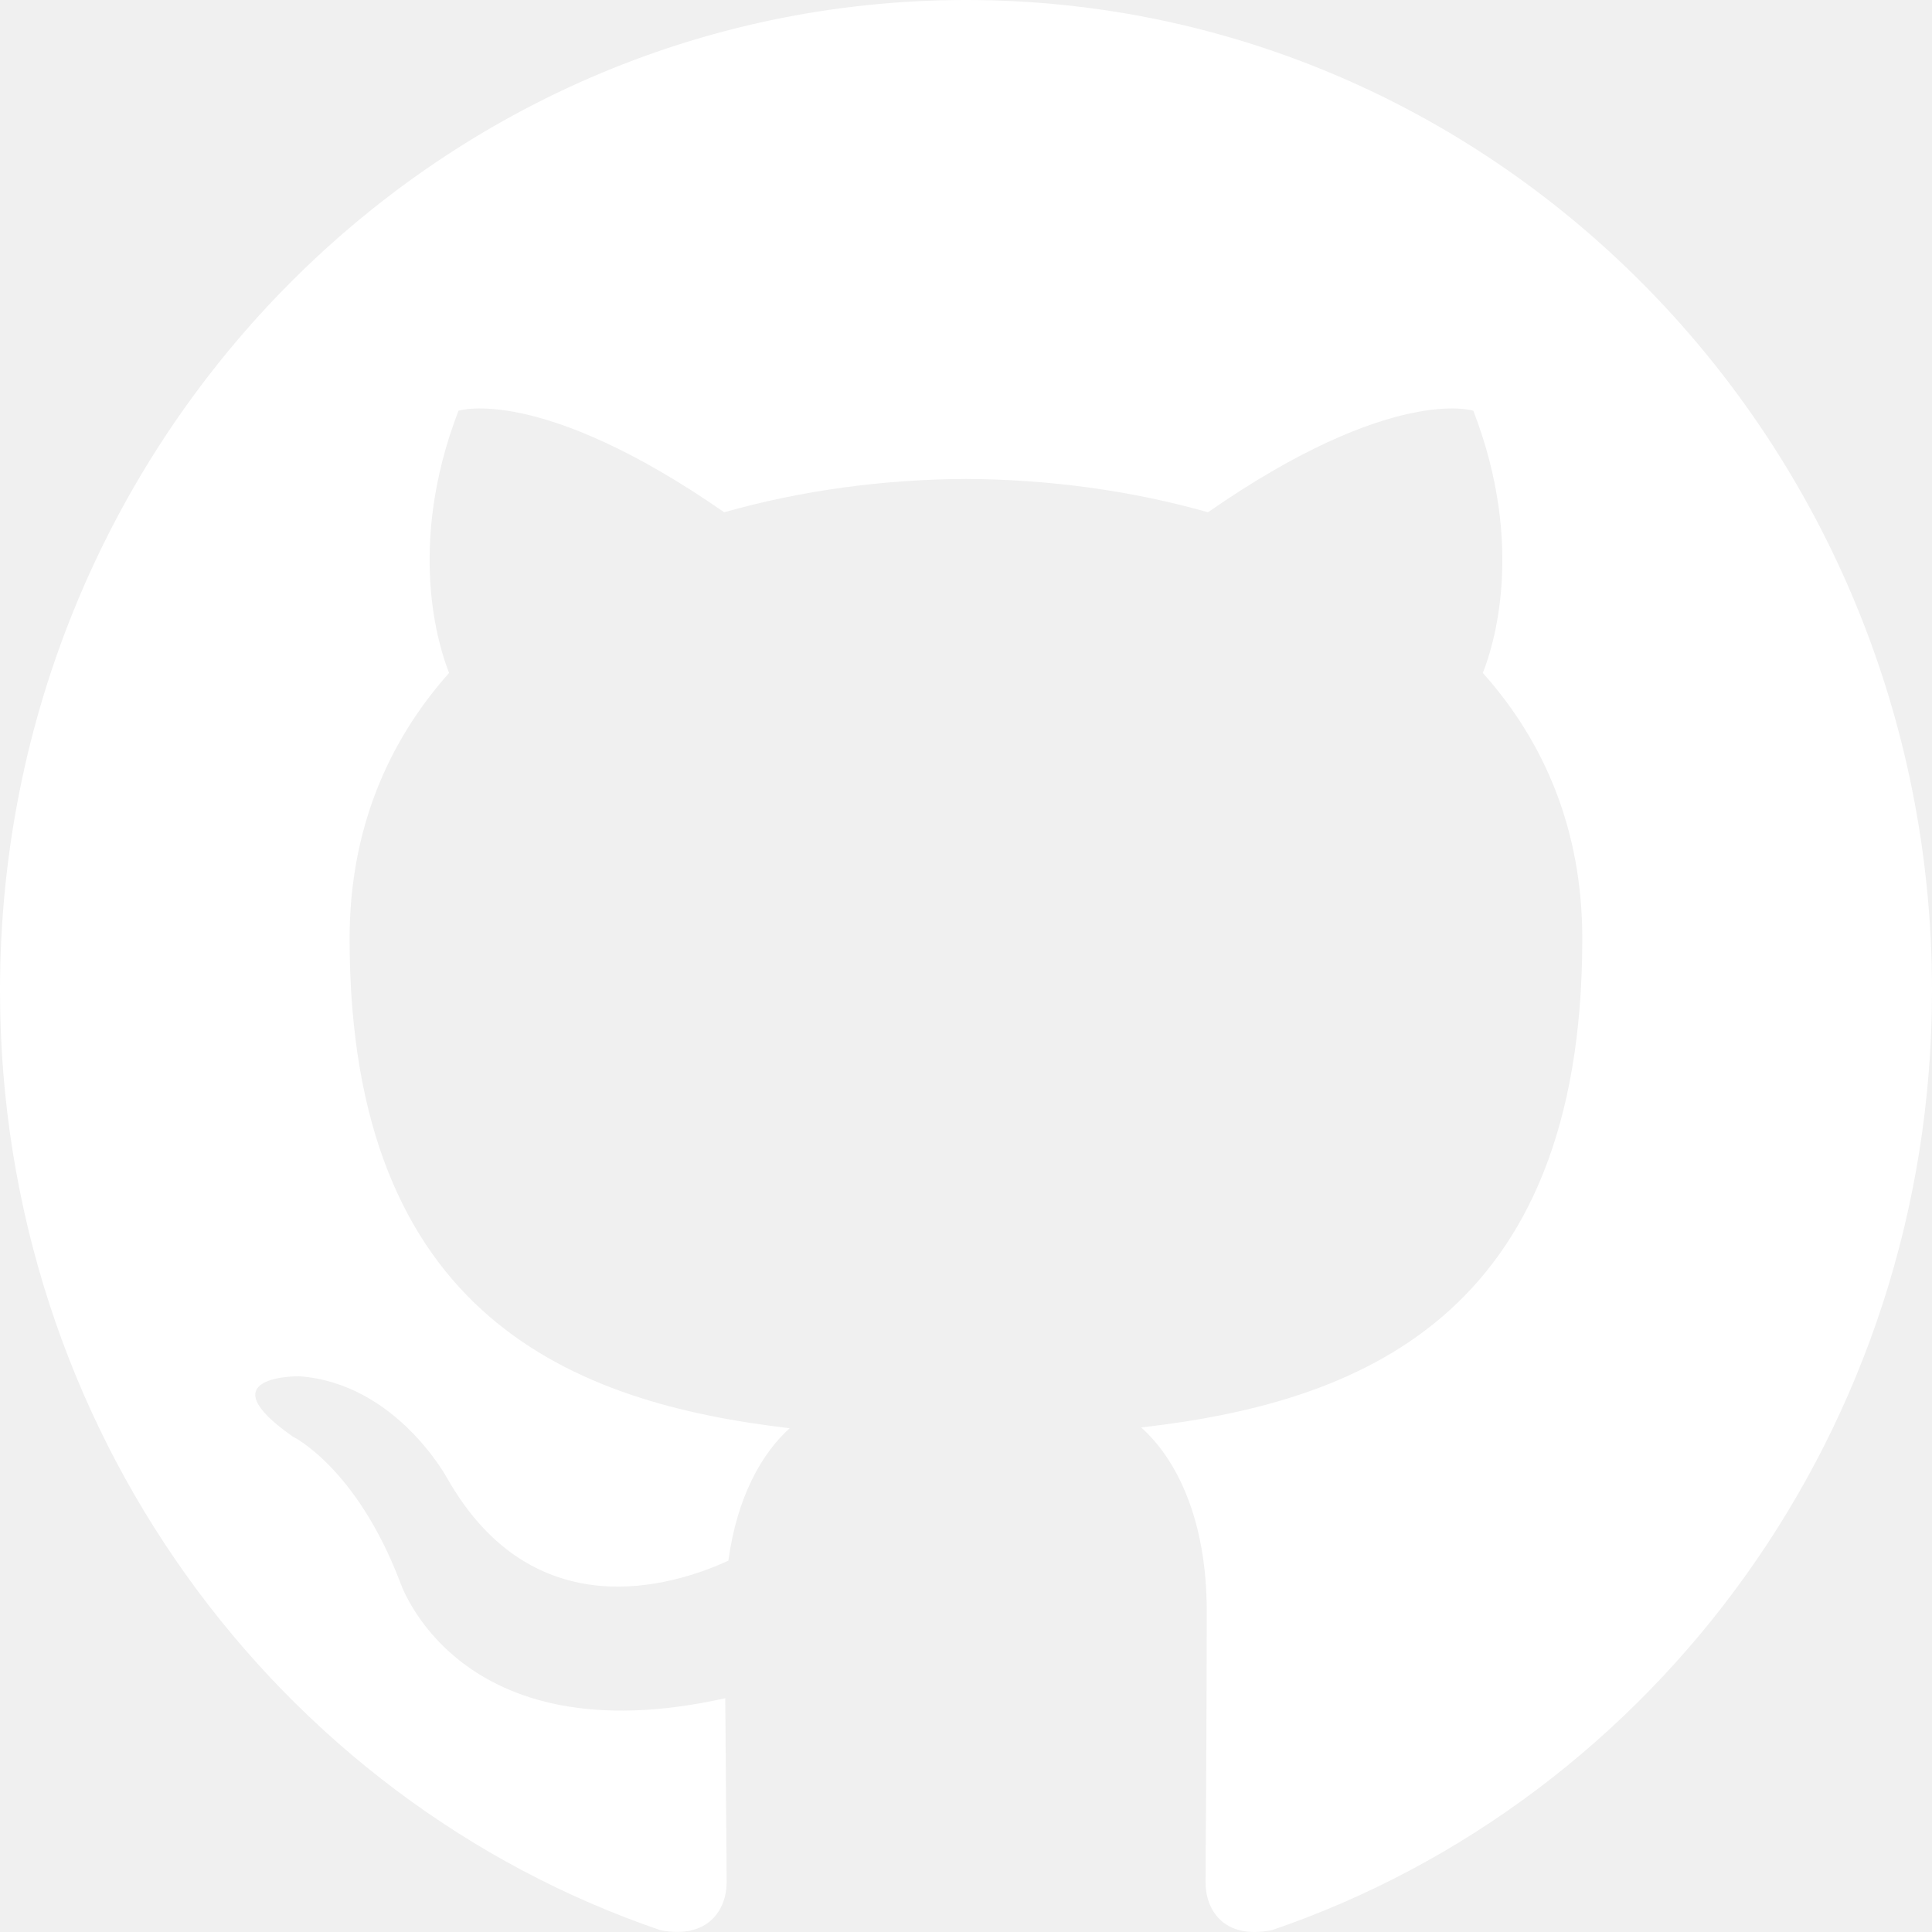
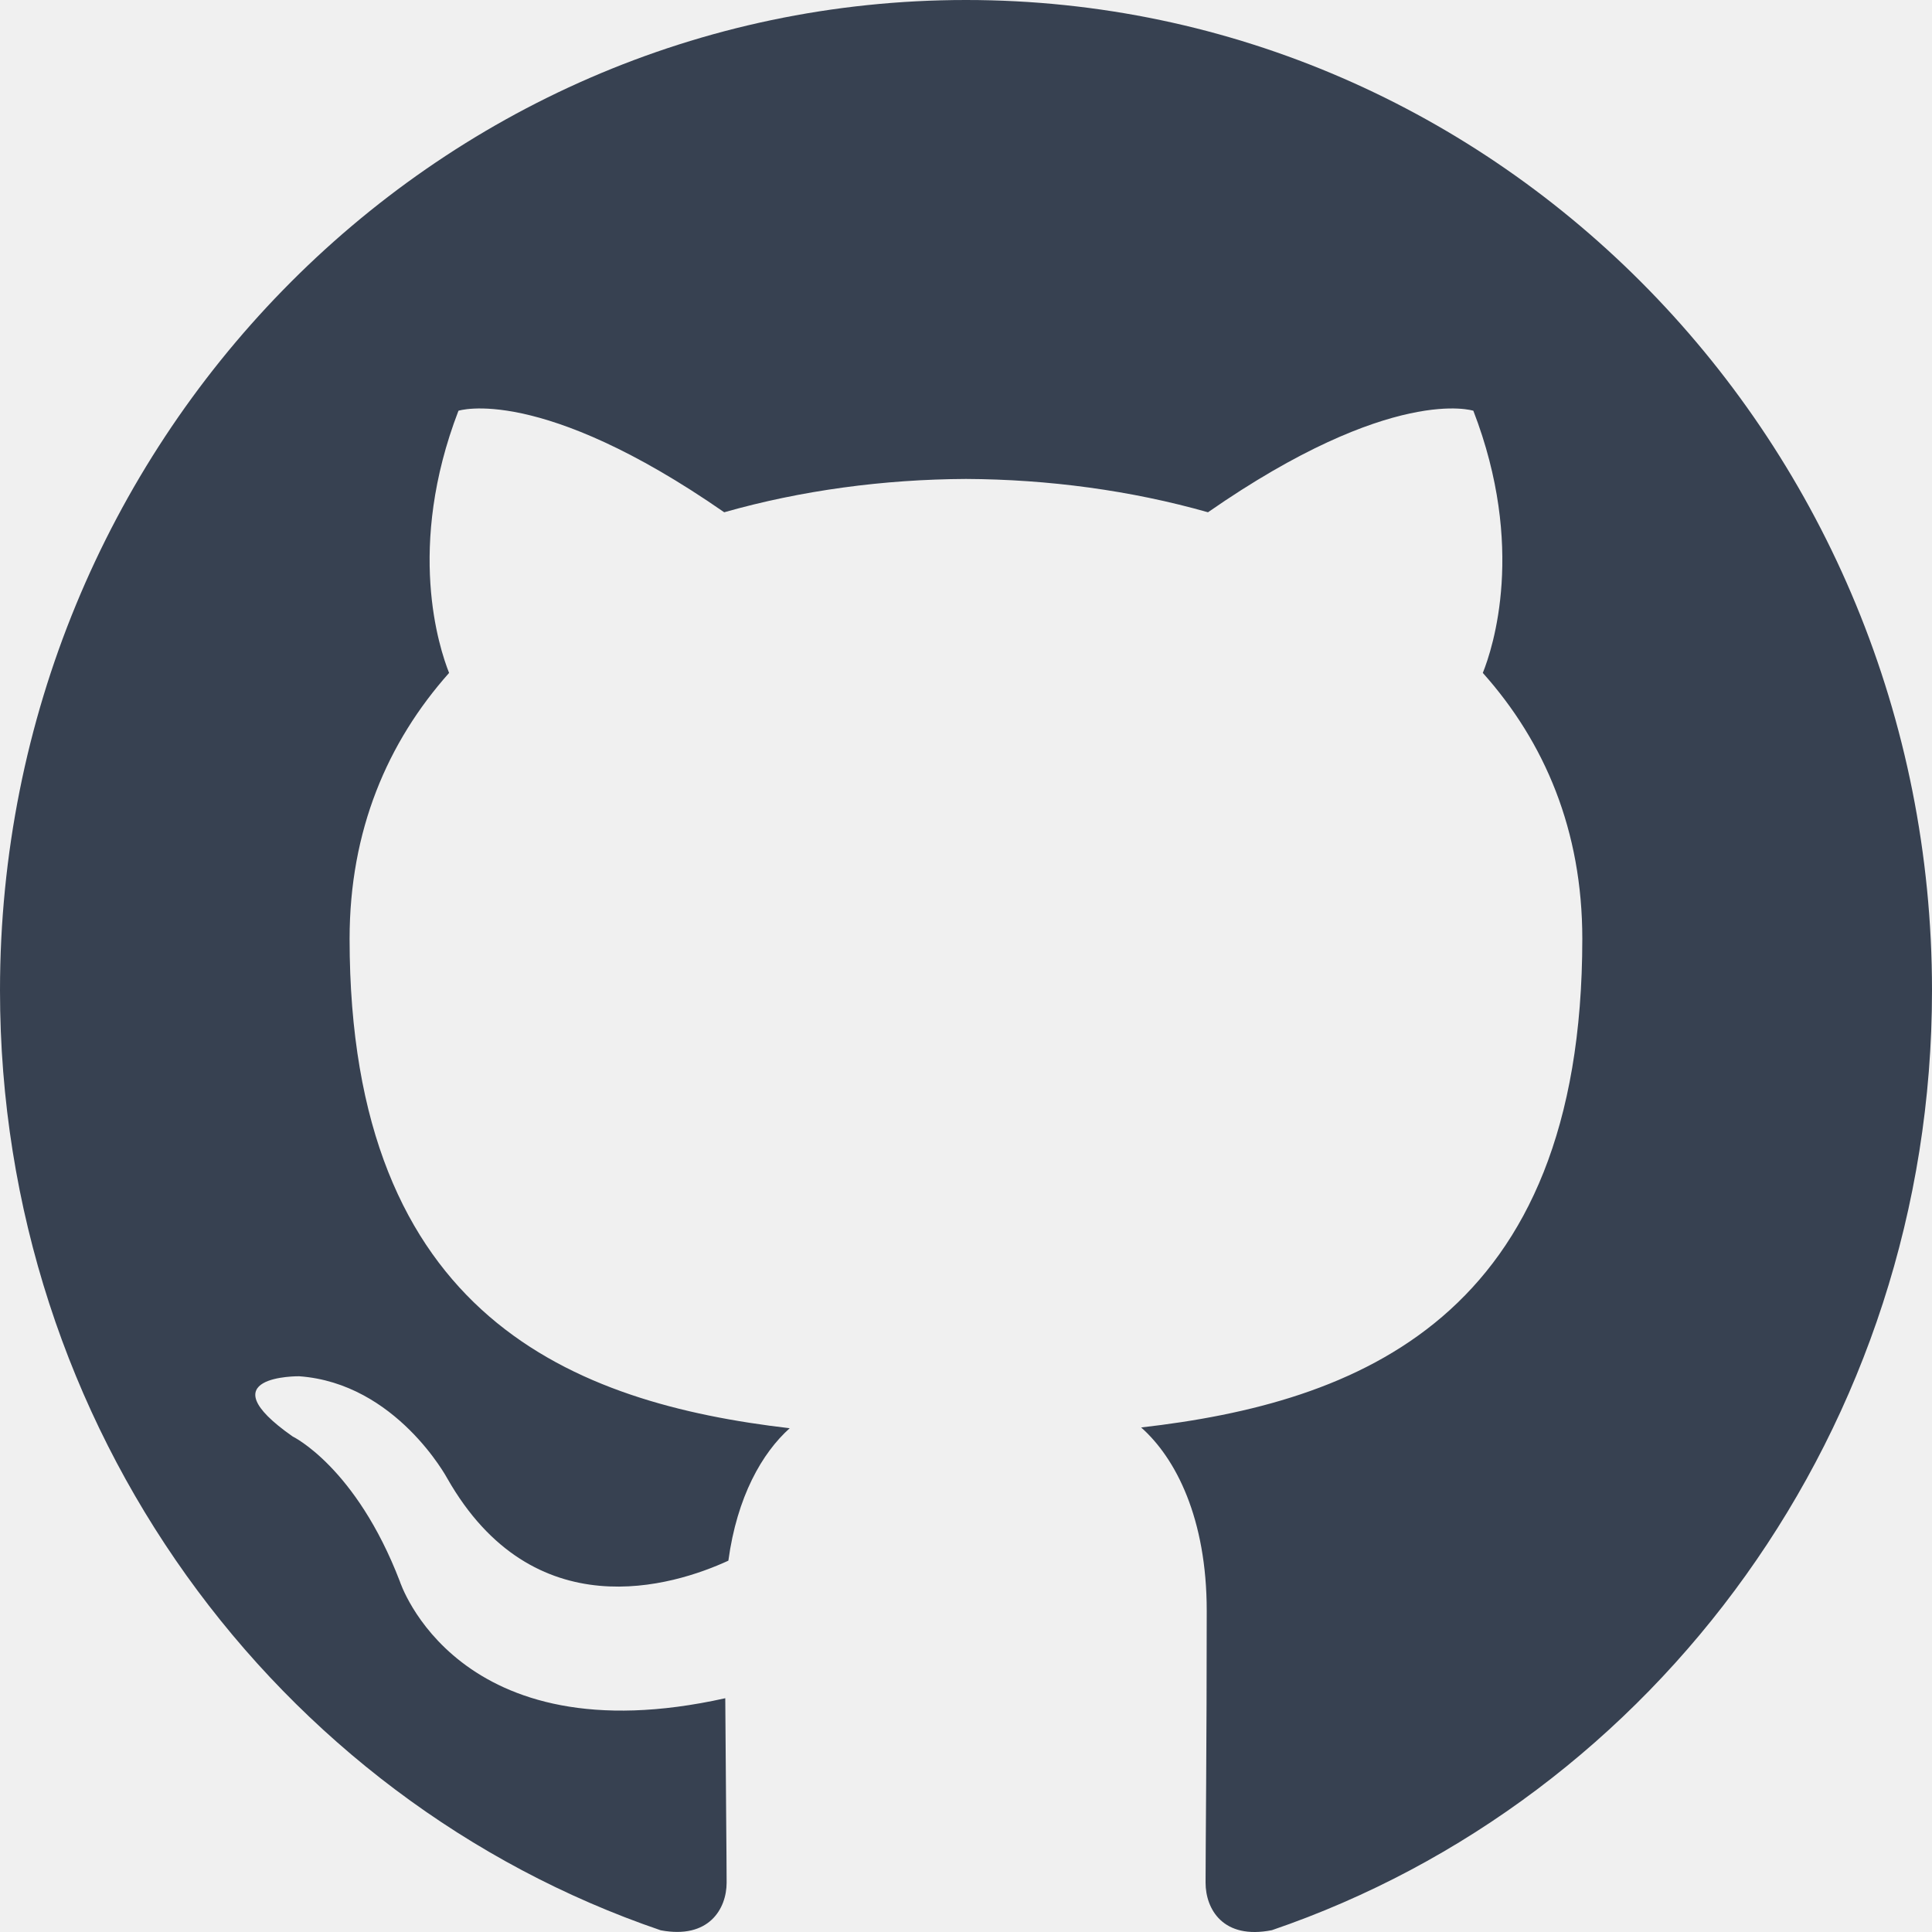
<svg xmlns="http://www.w3.org/2000/svg" width="800px" height="800px" viewBox="0 0 20 20" version="1.1" fill="#ffffff" stroke="#ffffff">
  <g id="SVGRepo_bgCarrier" stroke-width="0" />
  <g id="SVGRepo_tracerCarrier" stroke-linecap="round" stroke-linejoin="round" />
  <g id="SVGRepo_iconCarrier">
    <defs> </defs>
    <g id="Page-1" stroke="none" stroke-width="1" fill="none" fill-rule="evenodd">
-       <g id="Dribbble-Light-Preview" transform="translate(-140, -7559)" fill="#ffffff">
+       <g id="Dribbble-Light-Preview" transform="translate(-140, -7559)" fill="#374151">
        <g id="icons" transform="translate(56, 160)">
          <path d="M94,7399 C99.523,7399 104,7403.59 104,7409.253 C104,7413.782 101.138,7417.624 97.167,7418.981 C96.66,7419.082 96.48,7418.762 96.48,7418.489 C96.48,7418.151 96.492,7417.047 96.492,7415.675 C96.492,7414.719 96.172,7414.095 95.813,7413.777 C98.04,7413.523 100.38,7412.656 100.38,7408.718 C100.38,7407.598 99.992,7406.684 99.35,7405.966 C99.454,7405.707 99.797,7404.664 99.252,7403.252 C99.252,7403.252 98.414,7402.977 96.505,7404.303 C95.706,7404.076 94.85,7403.962 94,7403.958 C93.15,7403.962 92.295,7404.076 91.497,7404.303 C89.586,7402.977 88.746,7403.252 88.746,7403.252 C88.203,7404.664 88.546,7405.707 88.649,7405.966 C88.01,7406.684 87.619,7407.598 87.619,7408.718 C87.619,7412.646 89.954,7413.526 92.175,7413.785 C91.889,7414.041 91.63,7414.493 91.54,7415.156 C90.97,7415.418 89.522,7415.871 88.63,7414.304 C88.63,7414.304 88.101,7413.319 87.097,7413.247 C87.097,7413.247 86.122,7413.234 87.029,7413.87 C87.029,7413.87 87.684,7414.185 88.139,7415.37 C88.139,7415.37 88.726,7417.2 91.508,7416.58 C91.513,7417.437 91.522,7418.245 91.522,7418.489 C91.522,7418.76 91.338,7419.077 90.839,7418.982 C86.865,7417.627 84,7413.783 84,7409.253 C84,7403.59 88.478,7399 94,7399" id="github-[#142]"> </path>
        </g>
      </g>
    </g>
  </g>
</svg>
